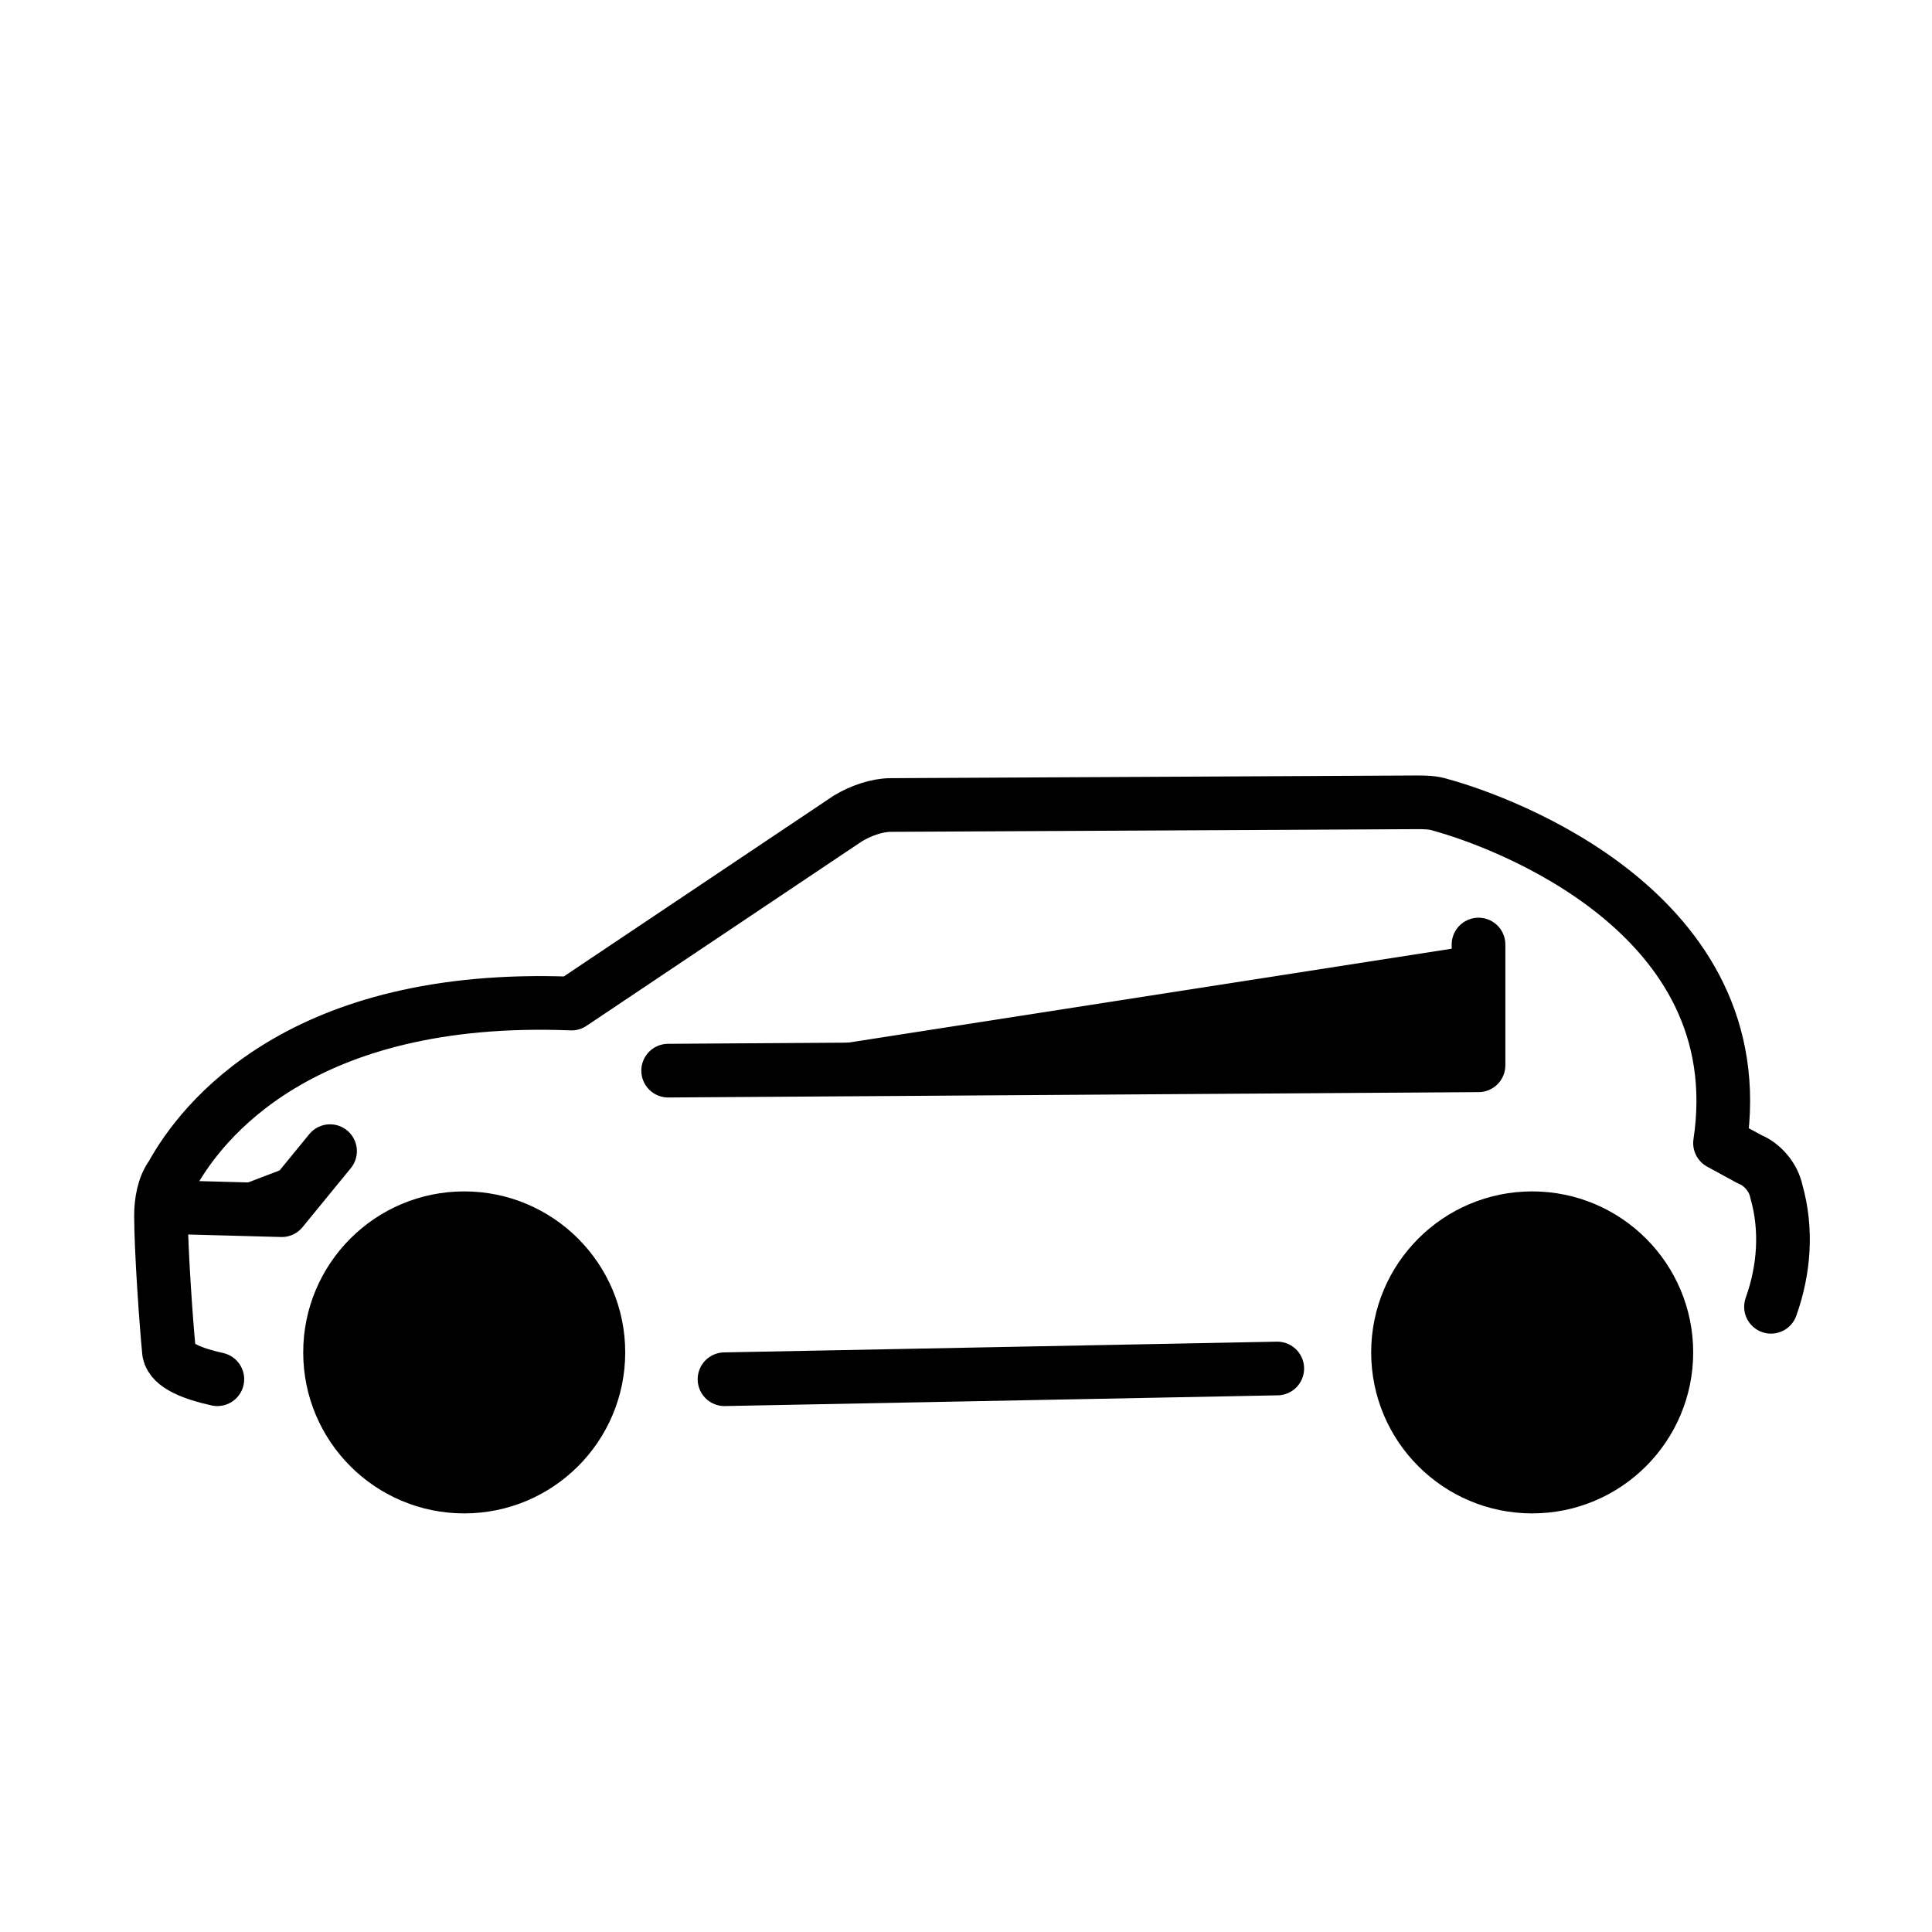
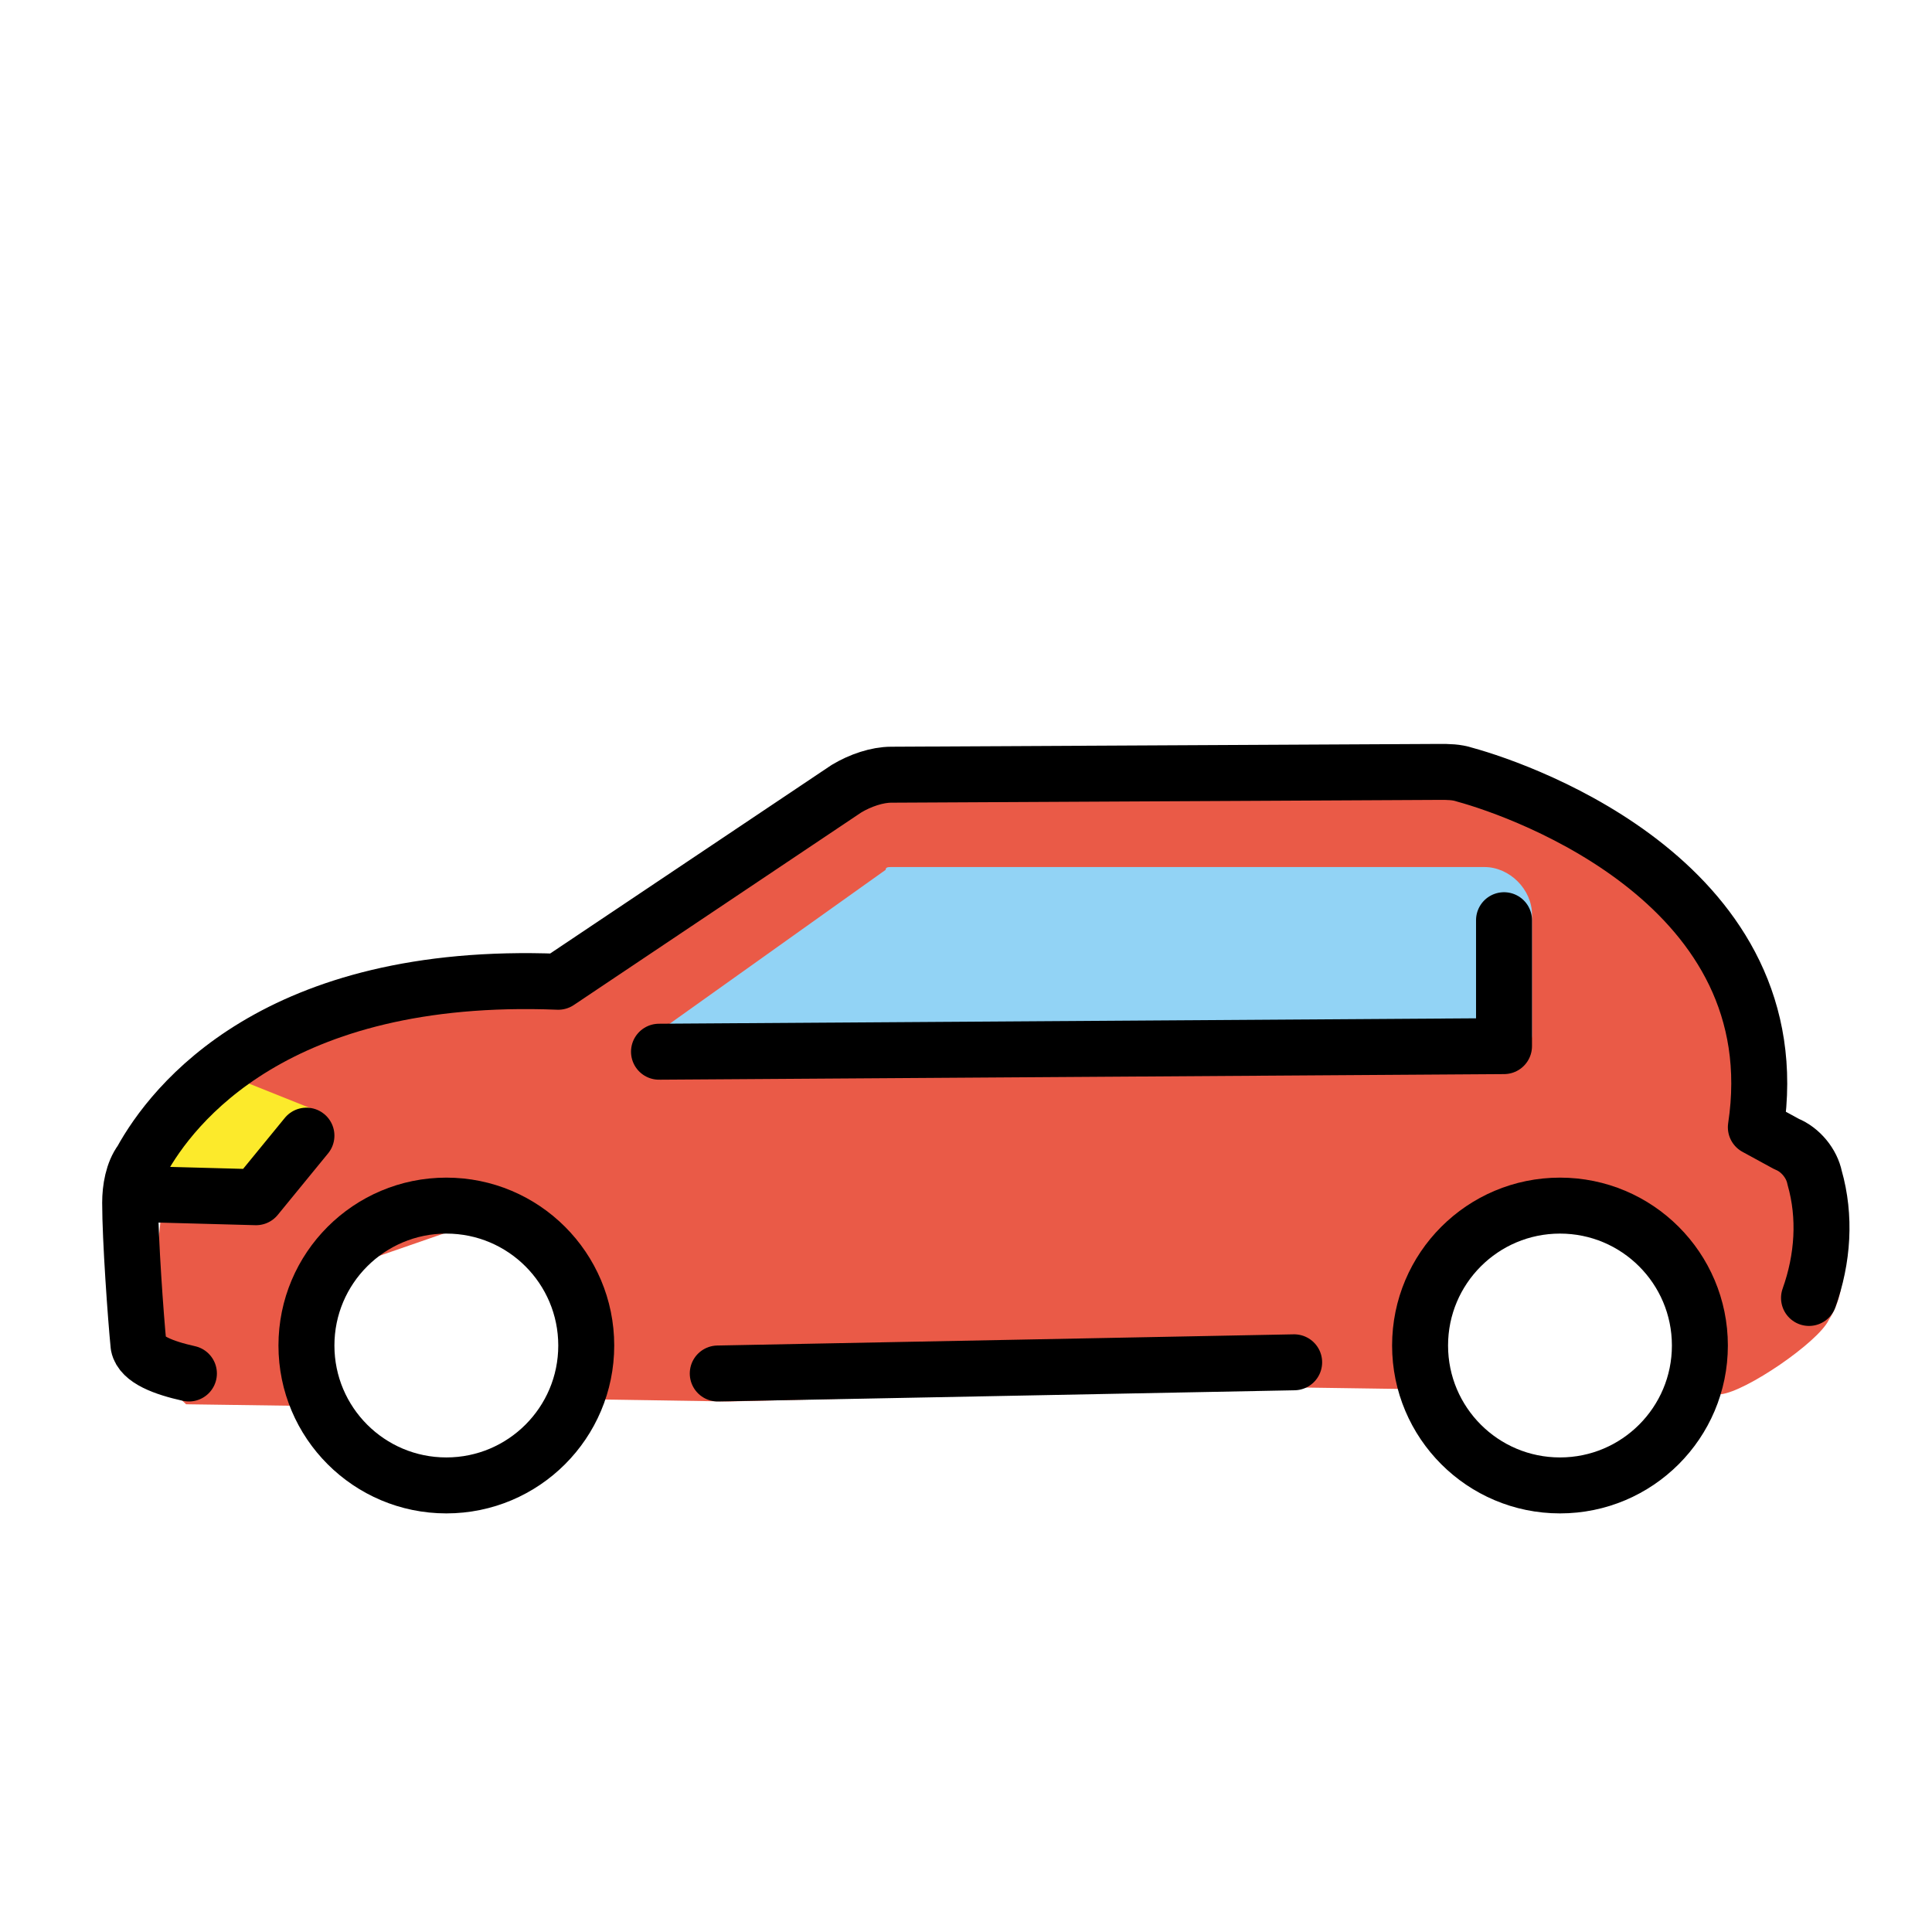
<svg xmlns="http://www.w3.org/2000/svg" id="emoji" viewBox="0 0 72 72" version="1.1">
-   <defs id="defs28075" />
-   <g id="line">
-     <path fill="none" stroke="#000000" stroke-linecap="round" stroke-linejoin="round" stroke-width="2" d="M8.1,51.4" id="path28057" />
-     <line x1="47.6" x2="27" y1="51" y2="51.4" fill="none" stroke="#000000" stroke-linecap="round" stroke-linejoin="round" stroke-width="2" id="line28059" />
-     <path fill="none" stroke="#000000" stroke-linecap="round" stroke-linejoin="round" stroke-width="2" d="M8.1,51.4 c-0.9-0.2-1.7-0.5-1.8-1c-0.1-1-0.3-3.8-0.3-5.1c0-0.5,0.1-1.1,0.4-1.5c1.1-2,4.8-6.8,14.9-6.4l10.3-6.9c0.5-0.3,1.1-0.5,1.6-0.5 l19.6-0.1c0.3,0,0.6,0,0.9,0.1c2.2,0.6,11.7,4,10.4,12.6l1.1,0.6c0.5,0.2,0.9,0.7,1,1.2c0.4,1.4,0.3,2.9-0.2,4.3" id="path28061" />
-     <polyline fill="none" stroke="#000000" stroke-linecap="round" stroke-linejoin="round" stroke-width="2" points="24.9,39.9 55.1,39.7 55.1,35.2" id="polyline28063" style="fill:#000000;fill-opacity:1" />
-     <circle cx="17.3" cy="50.4" r="5" fill="none" stroke="#000000" stroke-linecap="round" stroke-linejoin="round" stroke-width="2" id="circle28065" style="fill:#000000;fill-opacity:1" />
-     <circle cx="57.1" cy="50.4" r="5" fill="none" stroke="#000000" stroke-linecap="round" stroke-linejoin="round" stroke-width="2" id="circle28067" style="fill:#000000;fill-opacity:1" />
-     <polyline fill="none" stroke="#000000" stroke-linecap="round" stroke-linejoin="round" stroke-width="2" points="12.3,42.9 10.5,45.1 6.8,45" id="polyline28069" style="fill:#000000;fill-opacity:1" />
+   <defs id="defs214" />
+   <g id="color" transform="matrix(1.042767,0,0,1.042767,-1.406069,-2.412069)">
+     <path fill="#ea5a47" stroke="none" d="m 64.8,44 -1.1,-0.6 c -0.4,-0.2 -0.6,-0.6 -0.5,-1 0.3,-1.9 0.5,-8.5 -9.7,-11.5 -0.2,-0.1 -0.4,-0.1 -0.6,-0.1 l -19.6,0.1 c -0.4,0 -0.8,0.1 -1.1,0.3 l -10.3,6.9 c -0.2,0.1 -0.4,0.2 -0.6,0.2 -1.9,-0.1 -3.7,0.1 -5.6,0.4 -5.4,1.1 -7.6,4 -8.4,5.5 -0.2,0.3 -0.2,0.7 -0.2,1 0.1,2.4 -1.5,5.1 0.9,7.3 l 4.356,0.061 1.391,-4.965 6.589,-2.281 1.795,7.003 L 27.4,52.4 l 20.4,-0.5 4.634,0.067 1.296,-5.881 6.387,0.101 2.732,5.955 C 63.749,52.043 66.3,50.3 66.7,49.5 68.4,46.8 65,44.1 64.8,44 Z" id="path182" />
+     <path fill="#92d3f5" stroke="none" d="M 56.1,39.3 V 35 c 0,-0.9 -0.8,-1.7 -1.7,-1.7 v 0 H 33.2 c -0.1,0 -0.2,0 -0.2,0.1 l -8,5.7 c -0.2,0.1 -0.2,0.4 -0.1,0.6 0.1,0.1 0.2,0.2 0.3,0.2 5.6,0 27.2,-0.2 30.4,-0.1 0.3,0 0.5,-0.2 0.5,-0.5 0,0.1 0,0.1 0,0 z" id="path188" />
+     <polygon fill="#fcea2b" stroke="none" points="10.8,45 5.8,45.1 8.9,40.5 12.9,42.1 " id="polygon190" />
+   </g>
+   <g id="hair" transform="matrix(1.042767,0,0,1.042767,-1.406069,-2.412069)" />
+   <g id="skin" transform="matrix(1.042767,0,0,1.042767,-1.406069,-2.412069)" />
+   <g id="skin-shadow" transform="matrix(1.042767,0,0,1.042767,-1.406069,-2.412069)" />
+   <g id="line" transform="matrix(1.042767,0,0,1.042767,-1.406069,-2.412069)">
+     <path fill="none" stroke="#000000" stroke-linecap="round" stroke-linejoin="round" stroke-width="2" d="M 8.1,51.4" id="path196" />
+     <line x1="47.6" x2="27" y1="51" y2="51.4" fill="none" stroke="#000000" stroke-linecap="round" stroke-linejoin="round" stroke-width="2" id="line198" />
+     <path fill="none" stroke="#000000" stroke-linecap="round" stroke-linejoin="round" stroke-width="2" d="M 8.1,51.4 C 7.2,51.2 6.4,50.9 6.3,50.4 6.2,49.4 6,46.6 6,45.3 6,44.8 6.1,44.2 6.4,43.8 7.5,41.8 11.2,37 21.3,37.4 L 31.6,30.5 C 32.1,30.2 32.7,30 33.2,30 l 19.6,-0.1 c 0.3,0 0.6,0 0.9,0.1 2.2,0.6 11.7,4 10.4,12.6 l 1.1,0.6 c 0.5,0.2 0.9,0.7 1,1.2 0.4,1.4 0.3,2.9 -0.2,4.3" id="path200" />
+     <polyline fill="none" stroke="#000000" stroke-linecap="round" stroke-linejoin="round" stroke-width="2" points="24.9,39.9 55.1,39.7 55.1,35.2" id="polyline202" />
+     <circle cx="17.3" cy="50.4" r="5" fill="none" stroke="#000000" stroke-linecap="round" stroke-linejoin="round" stroke-width="2" id="circle204" />
+     <circle cx="57.1" cy="50.4" r="5" fill="none" stroke="#000000" stroke-linecap="round" stroke-linejoin="round" stroke-width="2" id="circle206" />
+     <polyline fill="none" stroke="#000000" stroke-linecap="round" stroke-linejoin="round" stroke-width="2" points="12.3,42.9 10.5,45.1 6.8,45" id="polyline208" />
  </g>
</svg>
